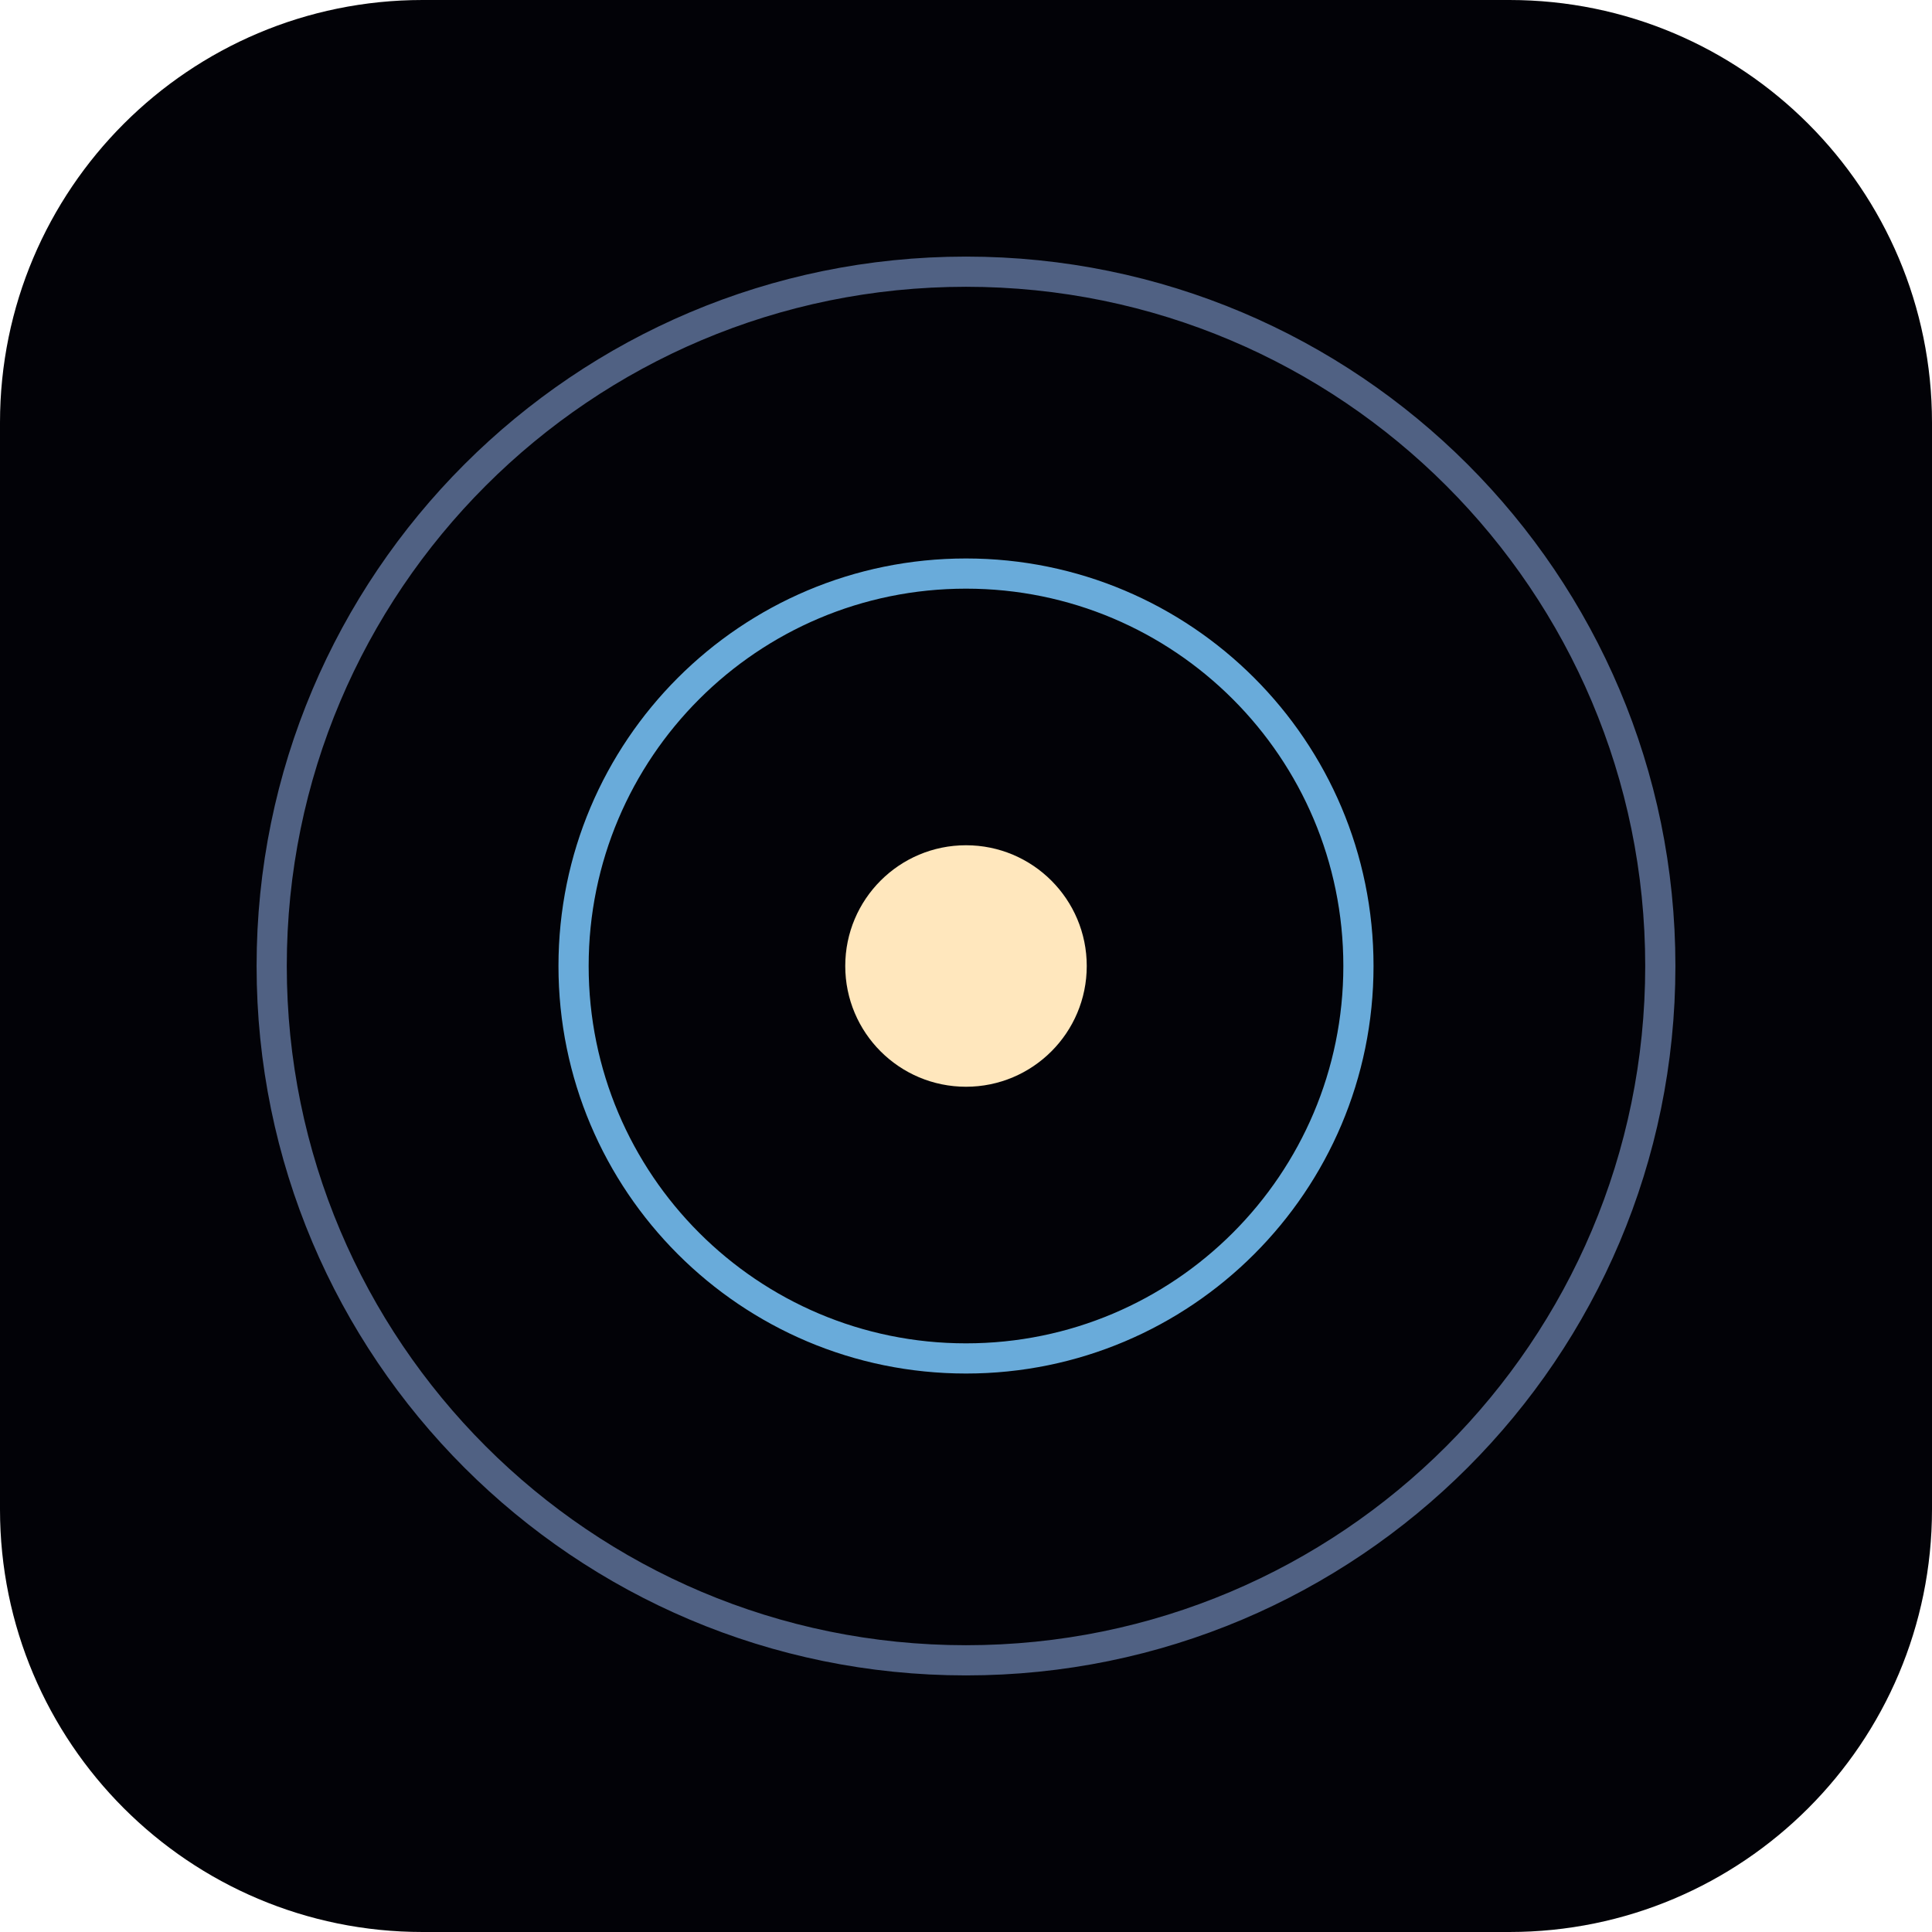
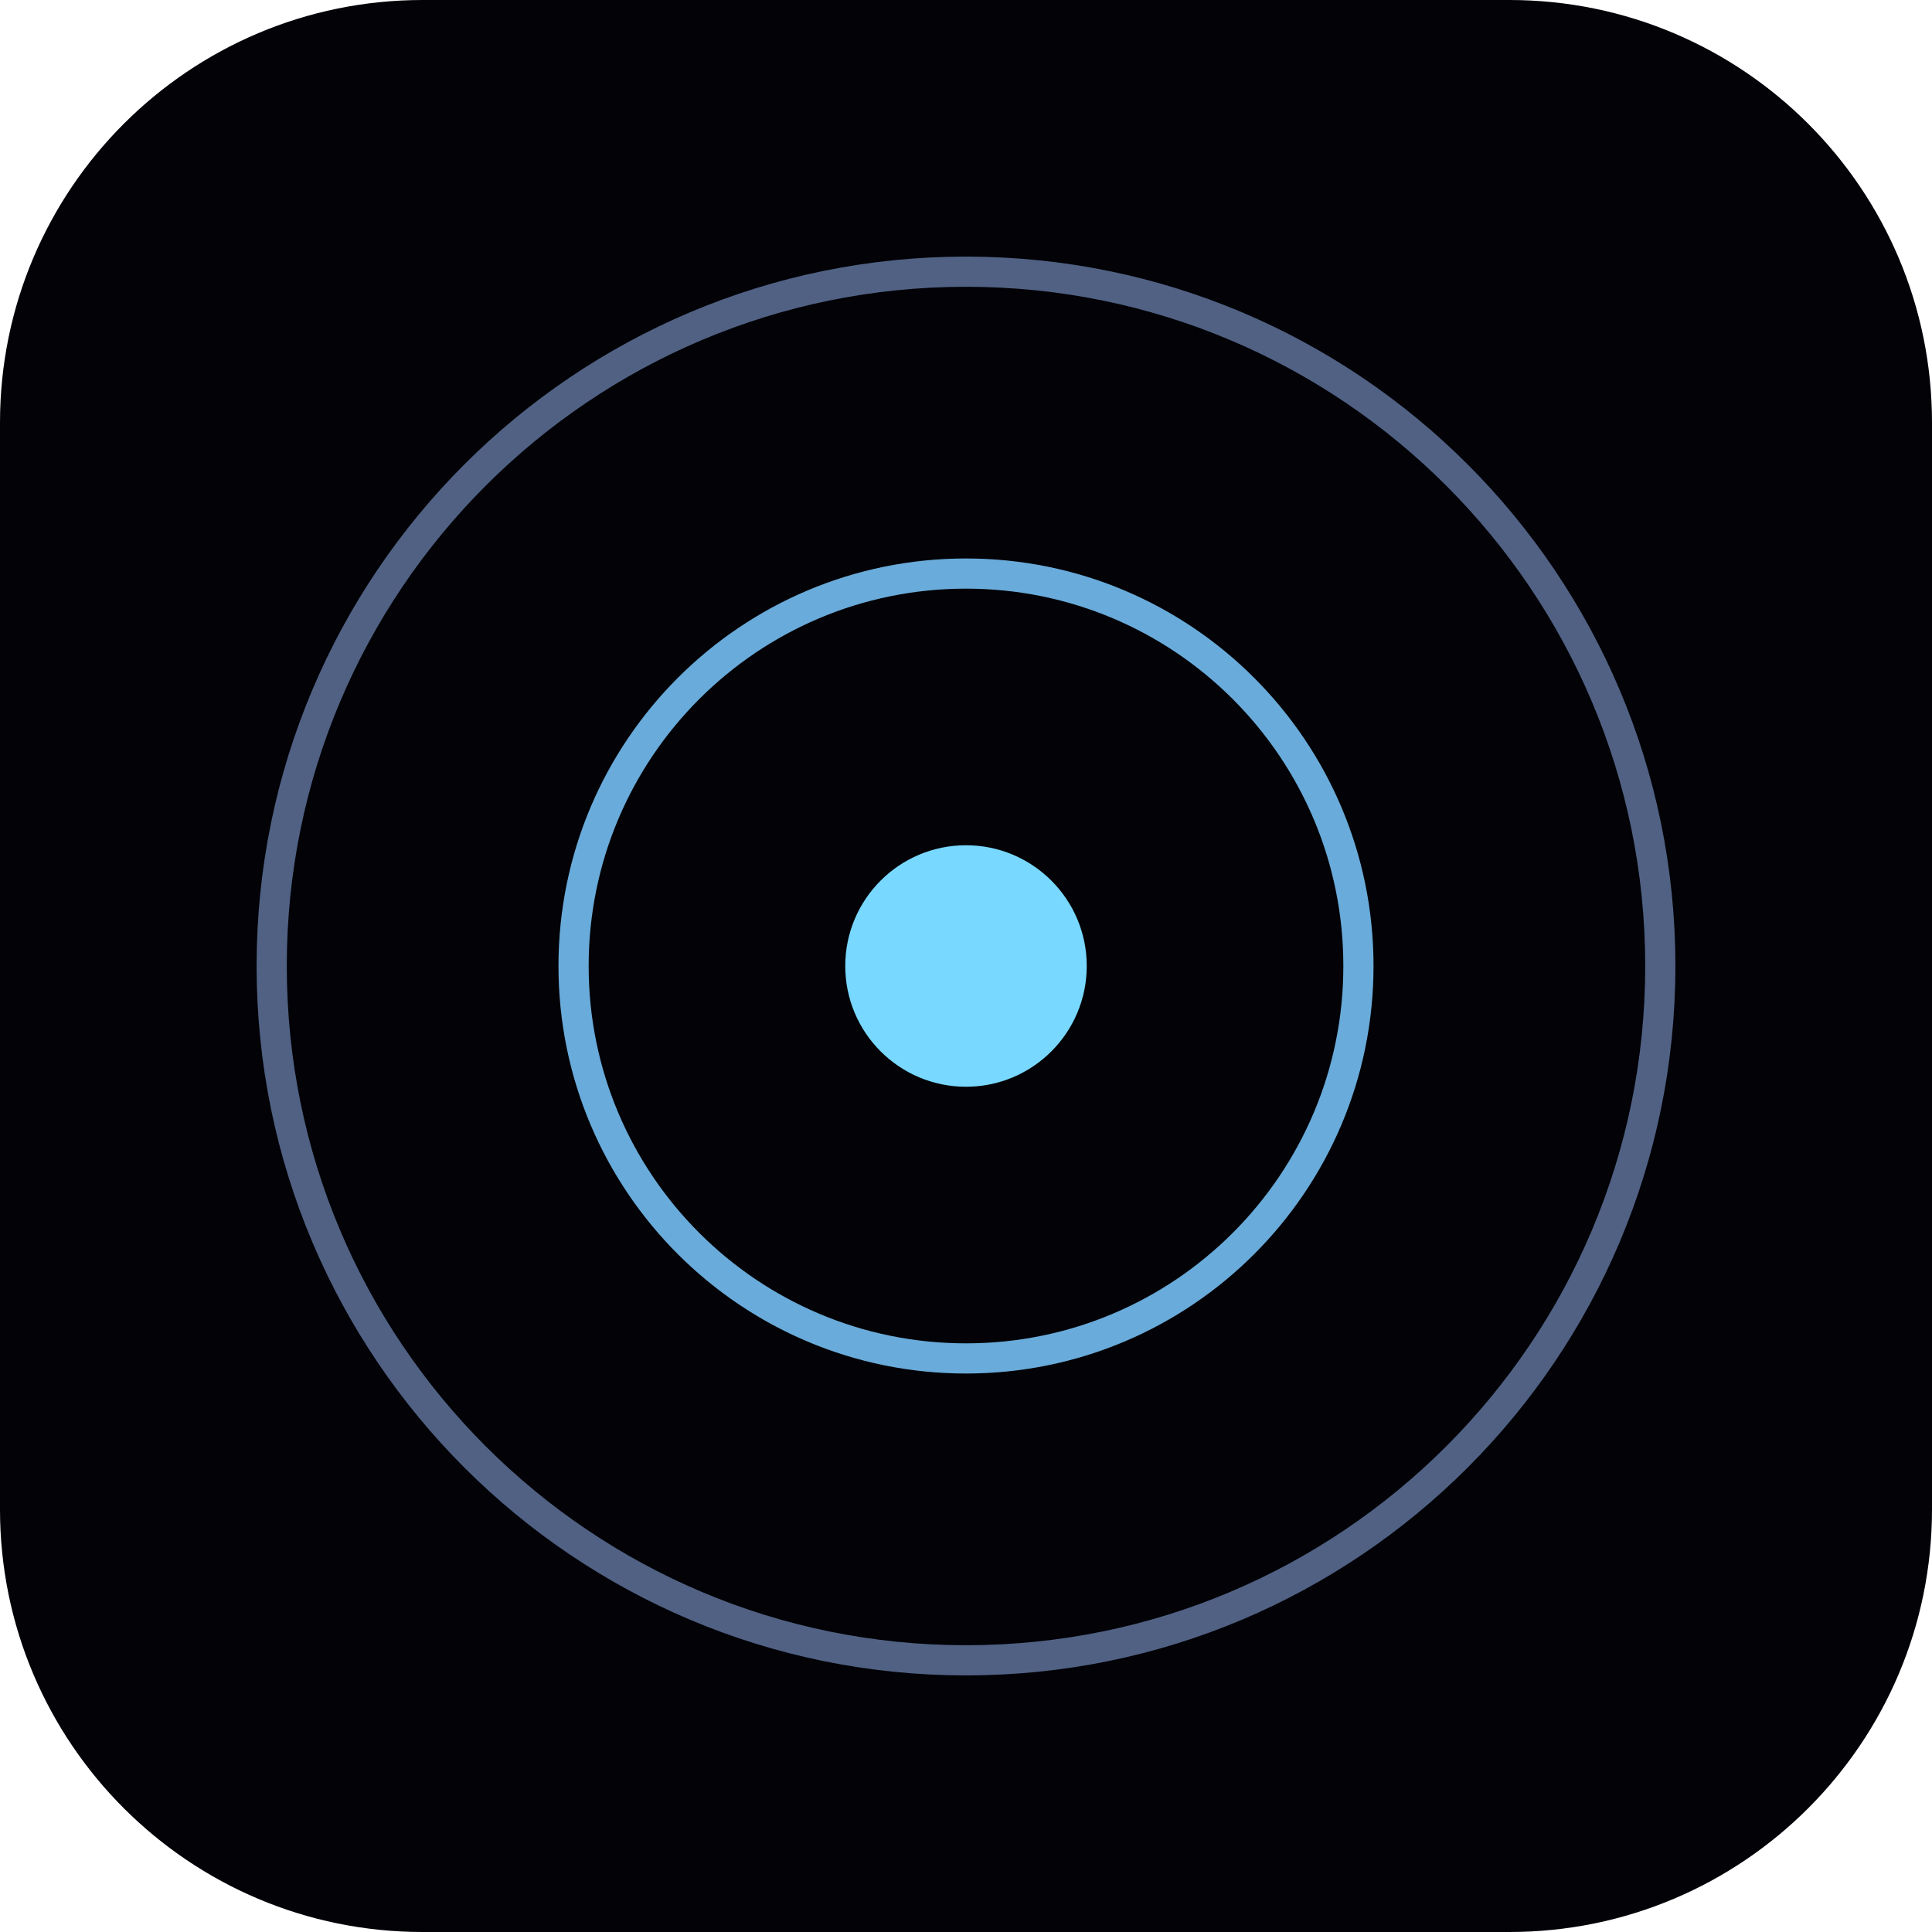
<svg xmlns="http://www.w3.org/2000/svg" viewBox="0 0 64 64">
  <rect width="64" height="64" rx="14" fill="#020207" />
-   <circle cx="32" cy="32" r="4" fill="#ffe7bd" />
+   <circle cx="32" cy="32" r="4" fill="#78d8ff" />
  <circle cx="32" cy="32" r="13" fill="none" stroke="#7cc9ff" stroke-opacity=".85" />
  <circle cx="32" cy="32" r="23" fill="none" stroke="#9fc0ff" stroke-opacity=".5" />
</svg>
